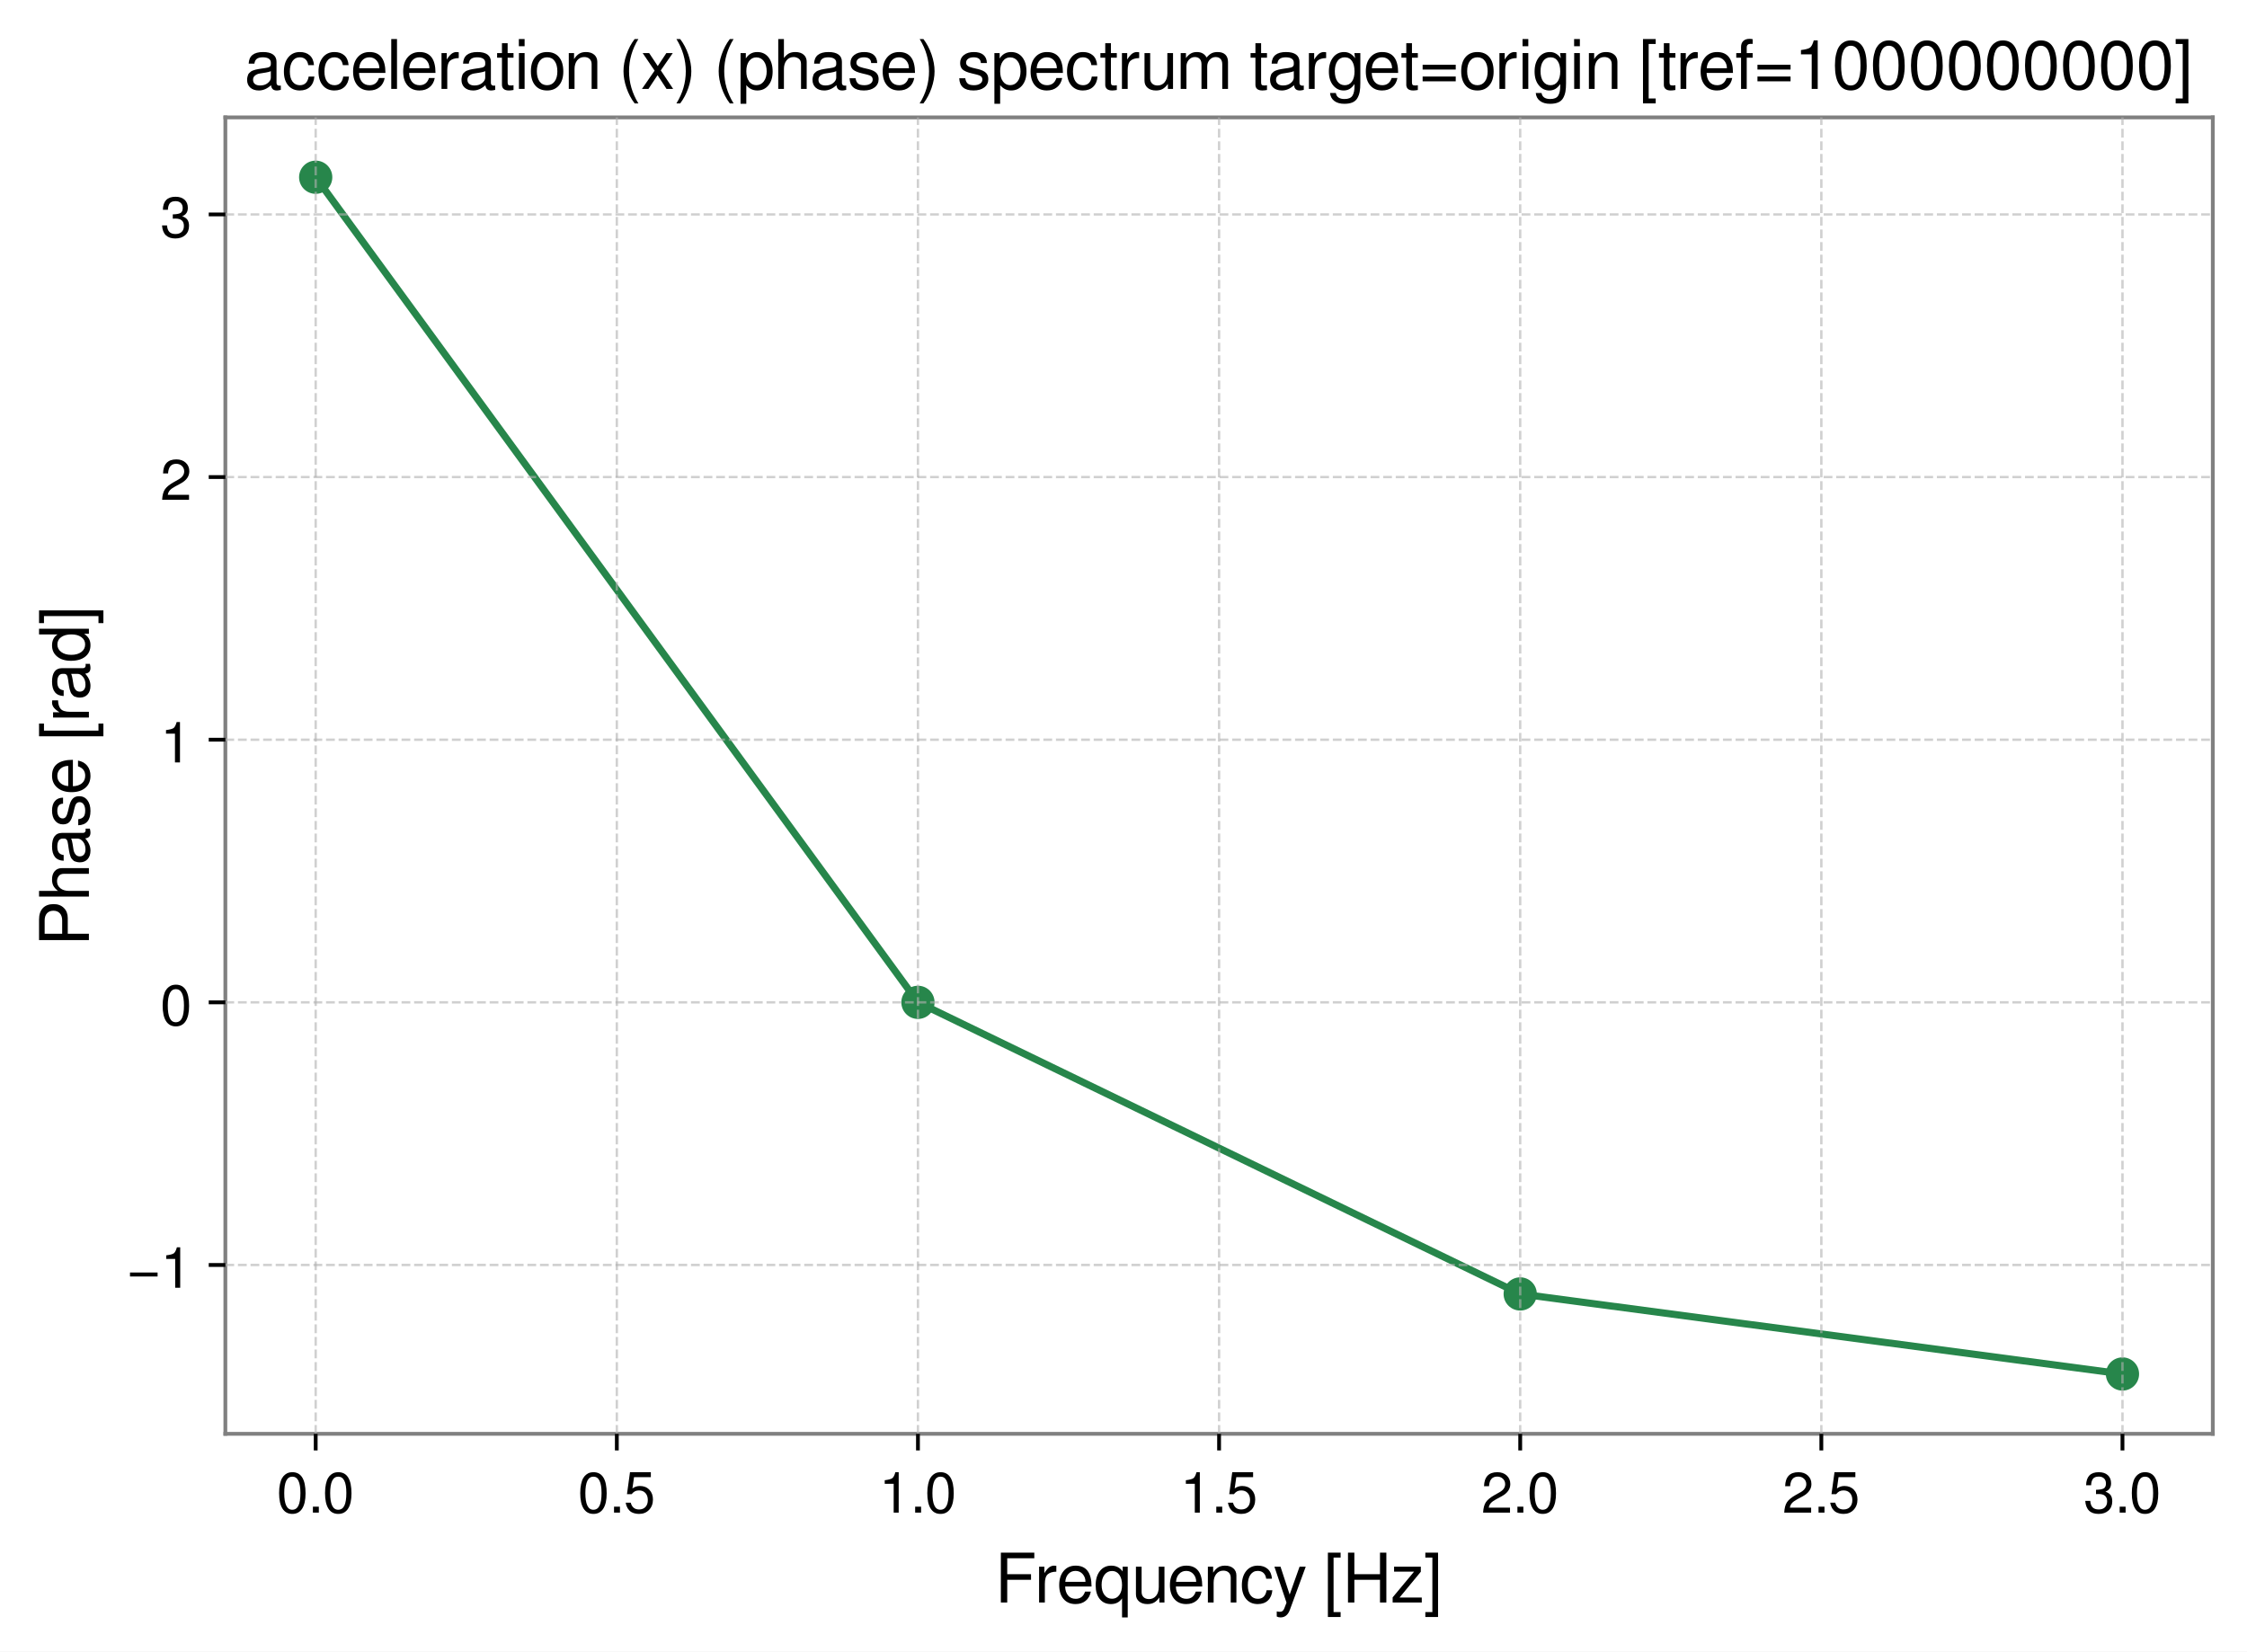
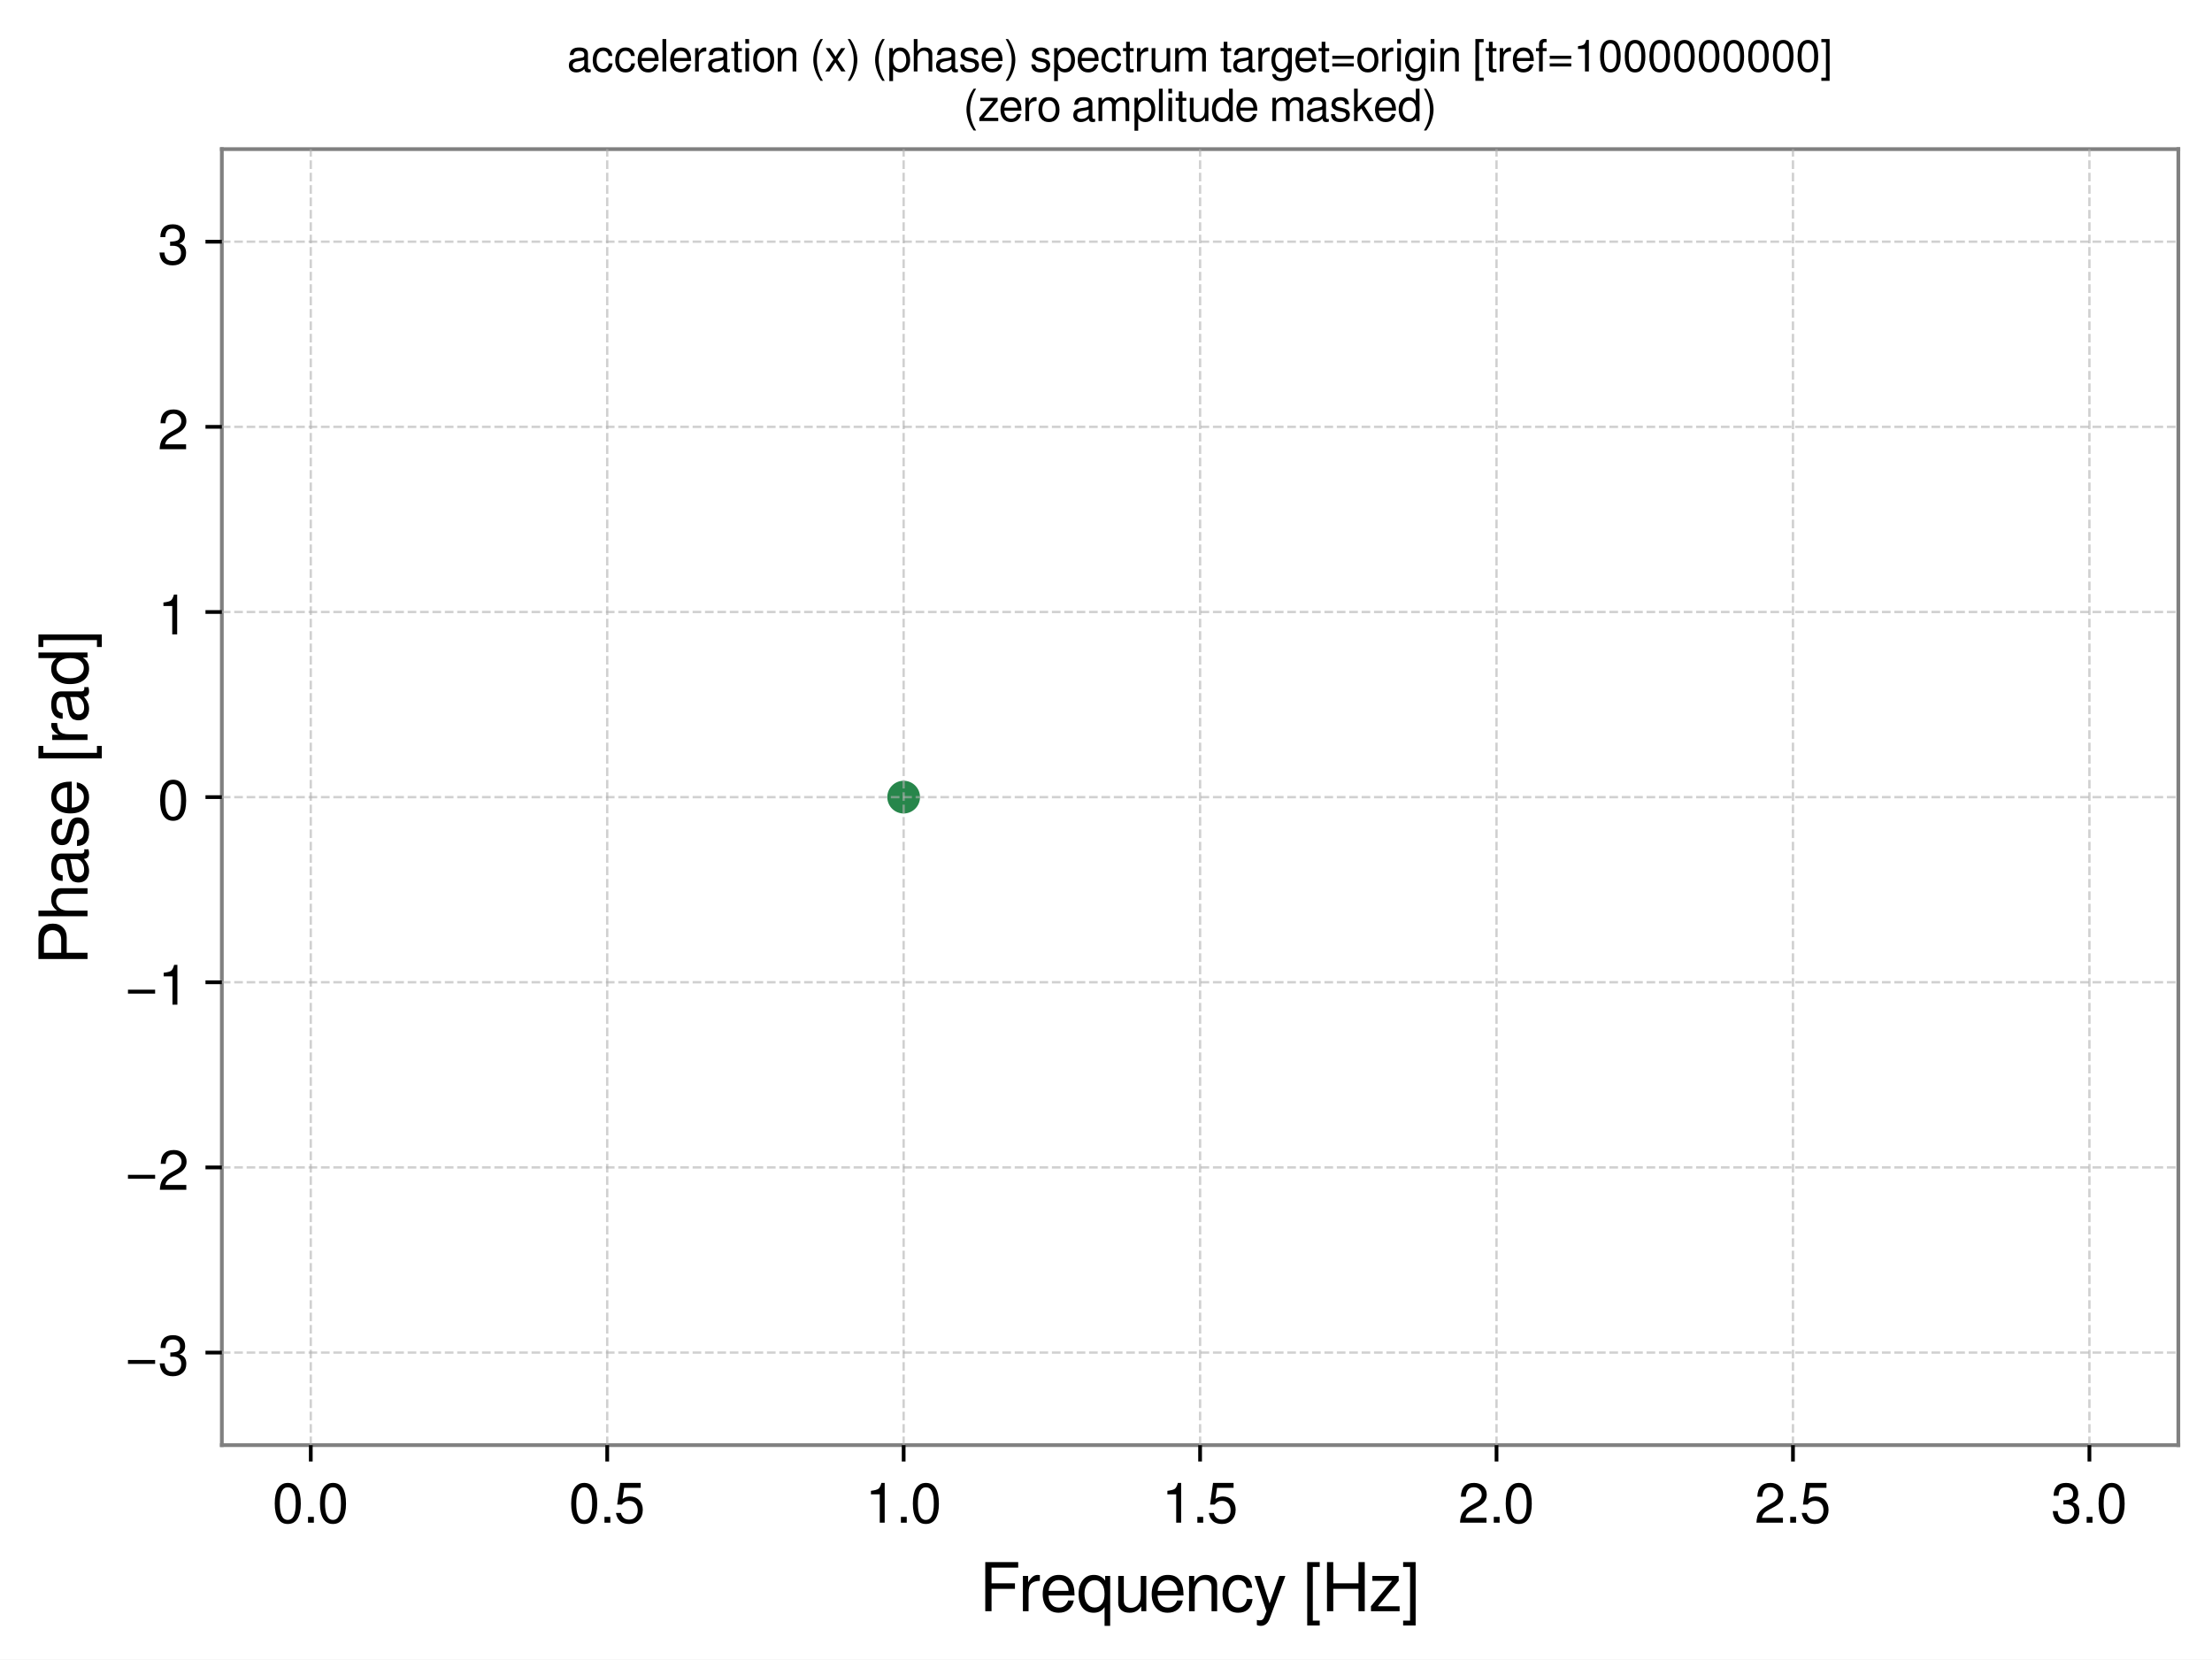
- <svg xmlns="http://www.w3.org/2000/svg" xmlns:xlink="http://www.w3.org/1999/xlink" width="473.153pt" height="347.779pt" viewBox="0 0 473.153 347.779" version="1.1">
+ <svg xmlns="http://www.w3.org/2000/svg" xmlns:xlink="http://www.w3.org/1999/xlink" width="473.153pt" height="354.954pt" viewBox="0 0 473.153 354.954" version="1.1">
  <defs>
    <style type="text/css">*{stroke-linejoin: round; stroke-linecap: butt}</style>
  </defs>
  <g id="figure_1">
    <g id="patch_1">
-       <path d="M 0 347.779  L 473.153 347.779  L 473.153 0  L 0 0  z " style="fill: #ffffff" />
+       <path d="M 0 354.954  L 473.153 354.954  L 473.153 0  L 0 0  z " style="fill: #ffffff" />
    </g>
    <g id="axes_1">
      <g id="patch_2">
-         <path d="M 47.453 301.92  L 465.953 301.92  L 465.953 24.72  L 47.453 24.72  z " style="fill: #ffffff" />
+         <path d="M 47.453 309.096  L 465.953 309.096  L 465.953 31.896  L 47.453 31.896  z " style="fill: #ffffff" />
      </g>
      <g id="line2d_1">
-         <path d="M 66.476 37.32  L 193.294 211.063  L 320.112 272.466  L 446.931 289.32  " clip-path="url(#pc9ed4d4054)" style="fill: none; stroke: #27864b; stroke-width: 1.5; stroke-linecap: square" />
+         <path d="M 193.294 170.496  " clip-path="url(#p7785640c2c)" style="fill: none; stroke: #27864b; stroke-width: 1.5; stroke-linecap: square" />
        <defs>
-           <path id="m9a48f49404" d="M 0 3  C 0.796 3 1.559 2.684 2.121 2.121  C 2.684 1.559 3 0.796 3 0  C 3 -0.796 2.684 -1.559 2.121 -2.121  C 1.559 -2.684 0.796 -3 0 -3  C -0.796 -3 -1.559 -2.684 -2.121 -2.121  C -2.684 -1.559 -3 -0.796 -3 0  C -3 0.796 -2.684 1.559 -2.121 2.121  C -1.559 2.684 -0.796 3 0 3  z " style="stroke: #27864b" />
+           <path id="mf201b299e7" d="M 0 3  C 0.796 3 1.559 2.684 2.121 2.121  C 2.684 1.559 3 0.796 3 0  C 3 -0.796 2.684 -1.559 2.121 -2.121  C 1.559 -2.684 0.796 -3 0 -3  C -0.796 -3 -1.559 -2.684 -2.121 -2.121  C -2.684 -1.559 -3 -0.796 -3 0  C -3 0.796 -2.684 1.559 -2.121 2.121  C -1.559 2.684 -0.796 3 0 3  z " style="stroke: #27864b" />
        </defs>
-         <g clip-path="url(#pc9ed4d4054)">
-           <use xlink:href="#m9a48f49404" x="66.476" y="37.32" style="fill: #27864b; stroke: #27864b" />
-           <use xlink:href="#m9a48f49404" x="193.294" y="211.063" style="fill: #27864b; stroke: #27864b" />
-           <use xlink:href="#m9a48f49404" x="320.112" y="272.466" style="fill: #27864b; stroke: #27864b" />
-           <use xlink:href="#m9a48f49404" x="446.931" y="289.32" style="fill: #27864b; stroke: #27864b" />
+         <g clip-path="url(#p7785640c2c)">
+           <use xlink:href="#mf201b299e7" x="193.294" y="170.496" style="fill: #27864b; stroke: #27864b" />
        </g>
      </g>
      <g id="patch_3">
-         <path d="M 47.453 301.92  L 47.453 24.72  " style="fill: none; stroke: #808080; stroke-width: 0.8; stroke-linejoin: miter; stroke-linecap: square" />
+         <path d="M 47.453 309.096  L 47.453 31.896  " style="fill: none; stroke: #808080; stroke-width: 0.8; stroke-linejoin: miter; stroke-linecap: square" />
      </g>
      <g id="patch_4">
-         <path d="M 465.953 301.92  L 465.953 24.72  " style="fill: none; stroke: #808080; stroke-width: 0.8; stroke-linejoin: miter; stroke-linecap: square" />
+         <path d="M 465.953 309.096  L 465.953 31.896  " style="fill: none; stroke: #808080; stroke-width: 0.8; stroke-linejoin: miter; stroke-linecap: square" />
      </g>
      <g id="patch_5">
-         <path d="M 47.453 301.92  L 465.953 301.92  " style="fill: none; stroke: #808080; stroke-width: 0.8; stroke-linejoin: miter; stroke-linecap: square" />
+         <path d="M 47.453 309.096  L 465.953 309.096  " style="fill: none; stroke: #808080; stroke-width: 0.8; stroke-linejoin: miter; stroke-linecap: square" />
      </g>
      <g id="patch_6">
-         <path d="M 47.453 24.72  L 465.953 24.72  " style="fill: none; stroke: #808080; stroke-width: 0.8; stroke-linejoin: miter; stroke-linecap: square" />
+         <path d="M 47.453 31.896  L 465.953 31.896  " style="fill: none; stroke: #808080; stroke-width: 0.8; stroke-linejoin: miter; stroke-linecap: square" />
      </g>
      <g id="matplotlib.axis_1">
        <g id="xtick_1">
          <g id="line2d_2">
-             <path d="M 66.476 301.92  L 66.476 24.72  " clip-path="url(#pc9ed4d4054)" style="fill: none; stroke-dasharray: 1.85,0.8; stroke-dashoffset: 0; stroke: #b0b0b0; stroke-opacity: 0.6; stroke-width: 0.5" />
+             <path d="M 66.476 309.096  L 66.476 31.896  " clip-path="url(#p7785640c2c)" style="fill: none; stroke-dasharray: 1.85,0.8; stroke-dashoffset: 0; stroke: #b0b0b0; stroke-opacity: 0.6; stroke-width: 0.5" />
          </g>
          <g id="line2d_3">
            <defs>
-               <path id="m5571940253" d="M 0 0  L 0 3.5  " style="stroke: #000000; stroke-width: 0.8" />
+               <path id="mbc657d6de0" d="M 0 0  L 0 3.5  " style="stroke: #000000; stroke-width: 0.8" />
            </defs>
            <g>
-               <use xlink:href="#m5571940253" x="66.476" y="301.92" style="stroke: #000000; stroke-width: 0.8" />
+               <use xlink:href="#mbc657d6de0" x="66.476" y="309.096" style="stroke: #000000; stroke-width: 0.8" />
            </g>
          </g>
          <g id="text_1">
-             <g transform="translate(58.25598 318.52) scale(0.12 -0.12)">
+             <g transform="translate(58.25598 325.6957) scale(0.12 -0.12)">
              <defs>
                <path id="FreeSans-13" d="M 275 2195  Q 275 2765 371 3200  Q 467 3635 614 3881  Q 762 4128 966 4281  Q 1171 4435 1360 4486  Q 1549 4538 1760 4538  Q 3245 4538 3245 2157  Q 3245 1037 2864 445  Q 2483 -147 1760 -147  Q 1030 -147 652 451  Q 275 1050 275 2195  z M 2669 2208  Q 2669 4038 1760 4038  Q 851 4038 851 2189  Q 851 320 1747 320  Q 2221 320 2445 781  Q 2669 1242 2669 2208  z " transform="scale(0.015625)" />
                <path id="FreeSans-11" d="M 1178 666  L 1178 0  L 512 0  L 512 666  L 1178 666  z " transform="scale(0.015625)" />
              </defs>
              <use xlink:href="#FreeSans-13" transform="translate(0 0.09375)" />
              <use xlink:href="#FreeSans-11" transform="translate(55.59994 0.09375)" />
              <use xlink:href="#FreeSans-13" transform="translate(80.59991 0.09375)" />
            </g>
          </g>
        </g>
        <g id="xtick_2">
          <g id="line2d_4">
-             <path d="M 129.885 301.92  L 129.885 24.72  " clip-path="url(#pc9ed4d4054)" style="fill: none; stroke-dasharray: 1.85,0.8; stroke-dashoffset: 0; stroke: #b0b0b0; stroke-opacity: 0.6; stroke-width: 0.5" />
+             <path d="M 129.885 309.096  L 129.885 31.896  " clip-path="url(#p7785640c2c)" style="fill: none; stroke-dasharray: 1.85,0.8; stroke-dashoffset: 0; stroke: #b0b0b0; stroke-opacity: 0.6; stroke-width: 0.5" />
          </g>
          <g id="line2d_5">
            <g>
-               <use xlink:href="#m5571940253" x="129.885" y="301.92" style="stroke: #000000; stroke-width: 0.8" />
+               <use xlink:href="#mbc657d6de0" x="129.885" y="309.096" style="stroke: #000000; stroke-width: 0.8" />
            </g>
          </g>
          <g id="text_2">
-             <g transform="translate(121.6651 318.52) scale(0.12 -0.12)">
+             <g transform="translate(121.6651 325.6957) scale(0.12 -0.12)">
              <defs>
                <path id="FreeSans-18" d="M 3046 4538  L 3046 3981  L 1158 3981  L 979 2714  Q 1357 2989 1818 2989  Q 2470 2989 2876 2569  Q 3283 2150 3283 1478  Q 3283 762 2848 307  Q 2413 -147 1728 -147  Q 1466 -147 1245 -89  Q 1024 -32 880 48  Q 736 128 617 259  Q 499 390 438 489  Q 378 589 323 739  Q 269 890 256 947  Q 243 1005 224 1114  L 787 1114  Q 986 352 1715 352  Q 2176 352 2441 633  Q 2707 915 2707 1402  Q 2707 1907 2438 2198  Q 2170 2490 1715 2490  Q 1453 2490 1267 2397  Q 1082 2304 883 2067  L 365 2067  L 704 4538  L 3046 4538  z " transform="scale(0.015625)" />
              </defs>
              <use xlink:href="#FreeSans-13" transform="translate(0 0.09375)" />
              <use xlink:href="#FreeSans-11" transform="translate(55.59994 0.09375)" />
              <use xlink:href="#FreeSans-18" transform="translate(80.59991 0.09375)" />
            </g>
          </g>
        </g>
        <g id="xtick_3">
          <g id="line2d_6">
-             <path d="M 193.294 301.92  L 193.294 24.72  " clip-path="url(#pc9ed4d4054)" style="fill: none; stroke-dasharray: 1.85,0.8; stroke-dashoffset: 0; stroke: #b0b0b0; stroke-opacity: 0.6; stroke-width: 0.5" />
+             <path d="M 193.294 309.096  L 193.294 31.896  " clip-path="url(#p7785640c2c)" style="fill: none; stroke-dasharray: 1.85,0.8; stroke-dashoffset: 0; stroke: #b0b0b0; stroke-opacity: 0.6; stroke-width: 0.5" />
          </g>
          <g id="line2d_7">
            <g>
-               <use xlink:href="#m5571940253" x="193.294" y="301.92" style="stroke: #000000; stroke-width: 0.8" />
+               <use xlink:href="#mbc657d6de0" x="193.294" y="309.096" style="stroke: #000000; stroke-width: 0.8" />
            </g>
          </g>
          <g id="text_3">
-             <g transform="translate(185.0742 318.52) scale(0.12 -0.12)">
+             <g transform="translate(185.0742 325.6957) scale(0.12 -0.12)">
              <defs>
                <path id="FreeSans-14" d="M 1658 3232  L 653 3232  L 653 3635  Q 1306 3718 1504 3865  Q 1702 4013 1850 4538  L 2221 4538  L 2221 0  L 1658 0  L 1658 3232  z " transform="scale(0.015625)" />
              </defs>
              <use xlink:href="#FreeSans-14" transform="translate(0 0.09375)" />
              <use xlink:href="#FreeSans-11" transform="translate(55.59994 0.09375)" />
              <use xlink:href="#FreeSans-13" transform="translate(80.59991 0.09375)" />
            </g>
          </g>
        </g>
        <g id="xtick_4">
          <g id="line2d_8">
-             <path d="M 256.703 301.92  L 256.703 24.72  " clip-path="url(#pc9ed4d4054)" style="fill: none; stroke-dasharray: 1.85,0.8; stroke-dashoffset: 0; stroke: #b0b0b0; stroke-opacity: 0.6; stroke-width: 0.5" />
+             <path d="M 256.703 309.096  L 256.703 31.896  " clip-path="url(#p7785640c2c)" style="fill: none; stroke-dasharray: 1.85,0.8; stroke-dashoffset: 0; stroke: #b0b0b0; stroke-opacity: 0.6; stroke-width: 0.5" />
          </g>
          <g id="line2d_9">
            <g>
-               <use xlink:href="#m5571940253" x="256.703" y="301.92" style="stroke: #000000; stroke-width: 0.8" />
+               <use xlink:href="#mbc657d6de0" x="256.703" y="309.096" style="stroke: #000000; stroke-width: 0.8" />
            </g>
          </g>
          <g id="text_4">
-             <g transform="translate(248.4832 318.52) scale(0.12 -0.12)">
+             <g transform="translate(248.4832 325.6957) scale(0.12 -0.12)">
              <use xlink:href="#FreeSans-14" transform="translate(0 0.09375)" />
              <use xlink:href="#FreeSans-11" transform="translate(55.59994 0.09375)" />
              <use xlink:href="#FreeSans-18" transform="translate(80.59991 0.09375)" />
            </g>
          </g>
        </g>
        <g id="xtick_5">
          <g id="line2d_10">
-             <path d="M 320.112 301.92  L 320.112 24.72  " clip-path="url(#pc9ed4d4054)" style="fill: none; stroke-dasharray: 1.85,0.8; stroke-dashoffset: 0; stroke: #b0b0b0; stroke-opacity: 0.6; stroke-width: 0.5" />
+             <path d="M 320.112 309.096  L 320.112 31.896  " clip-path="url(#p7785640c2c)" style="fill: none; stroke-dasharray: 1.85,0.8; stroke-dashoffset: 0; stroke: #b0b0b0; stroke-opacity: 0.6; stroke-width: 0.5" />
          </g>
          <g id="line2d_11">
            <g>
-               <use xlink:href="#m5571940253" x="320.112" y="301.92" style="stroke: #000000; stroke-width: 0.8" />
+               <use xlink:href="#mbc657d6de0" x="320.112" y="309.096" style="stroke: #000000; stroke-width: 0.8" />
            </g>
          </g>
          <g id="text_5">
-             <g transform="translate(311.8923 318.52) scale(0.12 -0.12)">
+             <g transform="translate(311.8923 325.6957) scale(0.12 -0.12)">
              <defs>
                <path id="FreeSans-15" d="M 320 2963  Q 365 4538 1818 4538  Q 2464 4538 2867 4166  Q 3270 3795 3270 3206  Q 3270 2362 2310 1837  L 1670 1491  Q 1254 1267 1075 1056  Q 896 845 851 557  L 3238 557  L 3238 0  L 218 0  Q 256 749 518 1155  Q 781 1562 1491 1965  L 2080 2298  Q 2694 2650 2694 3194  Q 2694 3558 2438 3801  Q 2182 4045 1798 4045  Q 947 4045 883 2963  L 320 2963  z " transform="scale(0.015625)" />
              </defs>
              <use xlink:href="#FreeSans-15" transform="translate(0 0.09375)" />
              <use xlink:href="#FreeSans-11" transform="translate(55.59994 0.09375)" />
              <use xlink:href="#FreeSans-13" transform="translate(80.59991 0.09375)" />
            </g>
          </g>
        </g>
        <g id="xtick_6">
          <g id="line2d_12">
-             <path d="M 383.521 301.92  L 383.521 24.72  " clip-path="url(#pc9ed4d4054)" style="fill: none; stroke-dasharray: 1.85,0.8; stroke-dashoffset: 0; stroke: #b0b0b0; stroke-opacity: 0.6; stroke-width: 0.5" />
+             <path d="M 383.521 309.096  L 383.521 31.896  " clip-path="url(#p7785640c2c)" style="fill: none; stroke-dasharray: 1.85,0.8; stroke-dashoffset: 0; stroke: #b0b0b0; stroke-opacity: 0.6; stroke-width: 0.5" />
          </g>
          <g id="line2d_13">
            <g>
-               <use xlink:href="#m5571940253" x="383.521" y="301.92" style="stroke: #000000; stroke-width: 0.8" />
+               <use xlink:href="#mbc657d6de0" x="383.521" y="309.096" style="stroke: #000000; stroke-width: 0.8" />
            </g>
          </g>
          <g id="text_6">
-             <g transform="translate(375.3014 318.52) scale(0.12 -0.12)">
+             <g transform="translate(375.3014 325.6957) scale(0.12 -0.12)">
              <use xlink:href="#FreeSans-15" transform="translate(0 0.09375)" />
              <use xlink:href="#FreeSans-11" transform="translate(55.59994 0.09375)" />
              <use xlink:href="#FreeSans-18" transform="translate(80.59991 0.09375)" />
            </g>
          </g>
        </g>
        <g id="xtick_7">
          <g id="line2d_14">
-             <path d="M 446.931 301.92  L 446.931 24.72  " clip-path="url(#pc9ed4d4054)" style="fill: none; stroke-dasharray: 1.85,0.8; stroke-dashoffset: 0; stroke: #b0b0b0; stroke-opacity: 0.6; stroke-width: 0.5" />
+             <path d="M 446.931 309.096  L 446.931 31.896  " clip-path="url(#p7785640c2c)" style="fill: none; stroke-dasharray: 1.85,0.8; stroke-dashoffset: 0; stroke: #b0b0b0; stroke-opacity: 0.6; stroke-width: 0.5" />
          </g>
          <g id="line2d_15">
            <g>
-               <use xlink:href="#m5571940253" x="446.931" y="301.92" style="stroke: #000000; stroke-width: 0.8" />
+               <use xlink:href="#mbc657d6de0" x="446.931" y="309.096" style="stroke: #000000; stroke-width: 0.8" />
            </g>
          </g>
          <g id="text_7">
-             <g transform="translate(438.7105 318.52) scale(0.12 -0.12)">
+             <g transform="translate(438.7105 325.6957) scale(0.12 -0.12)">
              <defs>
                <path id="FreeSans-16" d="M 1728 4045  Q 1242 4045 1059 3779  Q 877 3514 864 3072  L 301 3072  Q 333 4538 1722 4538  Q 2368 4538 2736 4205  Q 3104 3872 3104 3290  Q 3104 2598 2470 2349  Q 2880 2208 3059 1955  Q 3238 1702 3238 1267  Q 3238 621 2819 237  Q 2400 -147 1702 -147  Q 307 -147 205 1318  L 768 1318  Q 800 826 1030 589  Q 1261 352 1722 352  Q 2163 352 2412 592  Q 2662 832 2662 1261  Q 2662 2086 1722 2086  L 1485 2080  L 1414 2080  L 1414 2560  Q 2022 2573 2275 2713  Q 2528 2854 2528 3270  Q 2528 3629 2313 3837  Q 2099 4045 1728 4045  z " transform="scale(0.015625)" />
              </defs>
              <use xlink:href="#FreeSans-16" transform="translate(0 0.09375)" />
              <use xlink:href="#FreeSans-11" transform="translate(55.59994 0.09375)" />
              <use xlink:href="#FreeSans-13" transform="translate(80.59991 0.09375)" />
            </g>
          </g>
        </g>
        <g id="text_8">
-           <g transform="translate(209.6006 337.44) scale(0.144 -0.144)">
+           <g transform="translate(209.6006 344.6157) scale(0.144 -0.144)">
            <defs>
              <path id="FreeSans-29" d="M 1107 2125  L 1107 0  L 512 0  L 512 4666  L 3642 4666  L 3642 4141  L 1107 4141  L 1107 2650  L 3334 2650  L 3334 2125  L 1107 2125  z " transform="scale(0.015625)" />
              <path id="FreeSans-55" d="M 1997 2886  Q 1459 2874 1190 2637  Q 922 2400 922 1741  L 922 0  L 384 0  L 384 3354  L 877 3354  L 877 2746  Q 1107 3123 1321 3286  Q 1536 3450 1792 3450  Q 1862 3450 1997 3430  L 1997 2886  z " transform="scale(0.015625)" />
              <path id="FreeSans-48" d="M 3219 1498  L 749 1498  Q 762 973 1021 659  Q 1280 346 1734 346  Q 2387 346 2611 1018  L 3149 1018  Q 3046 467 2668 160  Q 2291 -147 1715 -147  Q 1011 -147 601 329  Q 192 806 192 1632  Q 192 2458 611 2954  Q 1030 3450 1728 3450  Q 3219 3450 3219 1498  z M 762 1933  L 2650 1933  Q 2650 2368 2387 2662  Q 2125 2957 1721 2957  Q 1318 2957 1056 2678  Q 794 2400 762 1933  z " transform="scale(0.015625)" />
              <path id="FreeSans-54" d="M 3194 -1395  L 2662 -1395  L 2662 384  Q 2298 -147 1626 -147  Q 960 -147 576 326  Q 192 800 192 1613  Q 192 2445 589 2947  Q 986 3450 1651 3450  Q 2336 3450 2720 2906  L 2720 3354  L 3194 3354  L 3194 -1395  z M 1728 2950  Q 1286 2950 1017 2592  Q 749 2234 749 1651  Q 749 1062 1017 707  Q 1286 352 1728 352  Q 2150 352 2406 704  Q 2662 1056 2662 1632  Q 2662 2234 2409 2592  Q 2157 2950 1728 2950  z " transform="scale(0.015625)" />
              <path id="FreeSans-58" d="M 3053 0  L 2573 0  L 2573 467  Q 2336 134 2080 -6  Q 1824 -147 1453 -147  Q 966 -147 675 102  Q 384 352 384 768  L 384 3354  L 915 3354  L 915 979  Q 915 678 1100 499  Q 1286 320 1606 320  Q 2022 320 2272 630  Q 2522 941 2522 1453  L 2522 3354  L 3053 3354  L 3053 0  z " transform="scale(0.015625)" />
              <path id="FreeSans-51" d="M 384 3354  L 877 3354  L 877 2790  Q 1101 3142 1360 3296  Q 1619 3450 1990 3450  Q 2477 3450 2765 3200  Q 3053 2950 3053 2534  L 3053 0  L 2522 0  L 2522 2323  Q 2522 2624 2336 2803  Q 2150 2982 1830 2982  Q 1421 2982 1171 2672  Q 922 2362 922 1850  L 922 0  L 384 0  L 384 3354  z " transform="scale(0.015625)" />
              <path id="FreeSans-46" d="M 3008 2227  L 2470 2227  Q 2419 2579 2214 2768  Q 2010 2957 1677 2957  Q 1242 2957 995 2601  Q 749 2246 749 1619  Q 749 1024 998 685  Q 1248 346 1690 346  Q 2374 346 2509 1152  L 3046 1152  Q 2995 538 2636 195  Q 2278 -147 1677 -147  Q 992 -147 592 329  Q 192 806 192 1619  Q 192 2451 598 2950  Q 1005 3450 1683 3450  Q 2266 3450 2614 3136  Q 2963 2822 3008 2227  z " transform="scale(0.015625)" />
              <path id="FreeSans-5c" d="M 2419 3354  L 2995 3354  L 1504 -704  Q 1242 -1395 640 -1395  Q 442 -1395 282 -1312  L 282 -832  Q 454 -870 563 -870  Q 730 -870 826 -796  Q 922 -723 992 -544  L 1197 -13  L 64 3354  L 634 3354  L 1491 742  L 2419 3354  z " transform="scale(0.015625)" />
              <path id="FreeSans-3" transform="scale(0.015625)" />
              <path id="FreeSans-3e" d="M 1600 4666  L 1600 4205  L 941 4205  L 941 -896  L 1600 -896  L 1600 -1357  L 410 -1357  L 410 4666  L 1600 4666  z " transform="scale(0.015625)" />
              <path id="FreeSans-2b" d="M 3507 2125  L 1107 2125  L 1107 0  L 512 0  L 512 4666  L 1107 4666  L 1107 2650  L 3507 2650  L 3507 4666  L 4102 4666  L 4102 0  L 3507 0  L 3507 2125  z " transform="scale(0.015625)" />
              <path id="FreeSans-5d" d="M 2829 3354  L 2829 2880  L 838 467  L 2918 467  L 2918 0  L 192 0  L 192 480  L 2195 2886  L 326 2886  L 326 3354  L 2829 3354  z " transform="scale(0.015625)" />
              <path id="FreeSans-40" d="M 141 -1357  L 141 -896  L 800 -896  L 800 4205  L 141 4205  L 141 4666  L 1331 4666  L 1331 -1357  L 141 -1357  z " transform="scale(0.015625)" />
            </defs>
            <use xlink:href="#FreeSans-29" />
            <use xlink:href="#FreeSans-55" transform="translate(57.90625 0)" />
            <use xlink:href="#FreeSans-48" transform="translate(90.3125 0)" />
            <use xlink:href="#FreeSans-54" transform="translate(143.6094 0)" />
            <use xlink:href="#FreeSans-58" transform="translate(199.5156 0)" />
            <use xlink:href="#FreeSans-48" transform="translate(252.2188 0)" />
            <use xlink:href="#FreeSans-51" transform="translate(304.7188 0)" />
            <use xlink:href="#FreeSans-46" transform="translate(357.4219 0)" />
            <use xlink:href="#FreeSans-5c" transform="translate(407.0156 0)" />
            <use xlink:href="#FreeSans-3" transform="translate(454.8125 0)" />
            <use xlink:href="#FreeSans-3e" transform="translate(479.8125 0)" />
            <use xlink:href="#FreeSans-2b" transform="translate(507.6094 0)" />
            <use xlink:href="#FreeSans-5d" transform="translate(577.9062 0)" />
            <use xlink:href="#FreeSans-40" transform="translate(626.5 0)" />
          </g>
        </g>
      </g>
      <g id="matplotlib.axis_2">
        <g id="ytick_1">
          <g id="line2d_16">
-             <path d="M 47.453 266.367  L 465.953 266.367  " clip-path="url(#pc9ed4d4054)" style="fill: none; stroke-dasharray: 1.85,0.8; stroke-dashoffset: 0; stroke: #b0b0b0; stroke-opacity: 0.6; stroke-width: 0.5" />
+             <path d="M 47.453 289.296  L 465.953 289.296  " clip-path="url(#p7785640c2c)" style="fill: none; stroke-dasharray: 1.85,0.8; stroke-dashoffset: 0; stroke: #b0b0b0; stroke-opacity: 0.6; stroke-width: 0.5" />
          </g>
          <g id="line2d_17">
            <defs>
-               <path id="m03bb252aec" d="M 0 0  L -3.5 0  " style="stroke: #000000; stroke-width: 0.8" />
+               <path id="m063580ee67" d="M 0 0  L -3.5 0  " style="stroke: #000000; stroke-width: 0.8" />
            </defs>
            <g>
-               <use xlink:href="#m03bb252aec" x="47.453" y="266.367" style="stroke: #000000; stroke-width: 0.8" />
+               <use xlink:href="#m063580ee67" x="47.453" y="289.296" style="stroke: #000000; stroke-width: 0.8" />
            </g>
          </g>
          <g id="text_9">
-             <g transform="translate(26.77325 271.1673) scale(0.12 -0.12)">
+             <g transform="translate(26.77325 294.0957) scale(0.12 -0.12)">
              <defs>
                <path id="FreeSans-f2d" d="M 3418 1709  L 3418 1261  L 320 1261  L 320 1709  L 3418 1709  z " transform="scale(0.015625)" />
              </defs>
+               <use xlink:href="#FreeSans-f2d" transform="translate(0 0.09375)" />
+               <use xlink:href="#FreeSans-16" transform="translate(58.39995 0.09375)" />
+             </g>
+           </g>
+         </g>
+         <g id="ytick_2">
+           <g id="line2d_18">
+             <path d="M 47.453 249.696  L 465.953 249.696  " clip-path="url(#p7785640c2c)" style="fill: none; stroke-dasharray: 1.85,0.8; stroke-dashoffset: 0; stroke: #b0b0b0; stroke-opacity: 0.6; stroke-width: 0.5" />
+           </g>
+           <g id="line2d_19">
+             <g>
+               <use xlink:href="#m063580ee67" x="47.453" y="249.696" style="stroke: #000000; stroke-width: 0.8" />
+             </g>
+           </g>
+           <g id="text_10">
+             <g transform="translate(26.77325 254.4957) scale(0.12 -0.12)">
+               <use xlink:href="#FreeSans-f2d" transform="translate(0 0.09375)" />
+               <use xlink:href="#FreeSans-15" transform="translate(58.39995 0.09375)" />
+             </g>
+           </g>
+         </g>
+         <g id="ytick_3">
+           <g id="line2d_20">
+             <path d="M 47.453 210.096  L 465.953 210.096  " clip-path="url(#p7785640c2c)" style="fill: none; stroke-dasharray: 1.85,0.8; stroke-dashoffset: 0; stroke: #b0b0b0; stroke-opacity: 0.6; stroke-width: 0.5" />
+           </g>
+           <g id="line2d_21">
+             <g>
+               <use xlink:href="#m063580ee67" x="47.453" y="210.096" style="stroke: #000000; stroke-width: 0.8" />
+             </g>
+           </g>
+           <g id="text_11">
+             <g transform="translate(26.77325 214.8957) scale(0.12 -0.12)">
              <use xlink:href="#FreeSans-f2d" transform="translate(0 0.09375)" />
              <use xlink:href="#FreeSans-14" transform="translate(58.39995 0.09375)" />
            </g>
          </g>
        </g>
-         <g id="ytick_2">
-           <g id="line2d_18">
-             <path d="M 47.453 211.063  L 465.953 211.063  " clip-path="url(#pc9ed4d4054)" style="fill: none; stroke-dasharray: 1.85,0.8; stroke-dashoffset: 0; stroke: #b0b0b0; stroke-opacity: 0.6; stroke-width: 0.5" />
-           </g>
-           <g id="line2d_19">
-             <g>
-               <use xlink:href="#m03bb252aec" x="47.453" y="211.063" style="stroke: #000000; stroke-width: 0.8" />
-             </g>
-           </g>
-           <g id="text_10">
-             <g transform="translate(33.73325 215.8631) scale(0.12 -0.12)">
-               <use xlink:href="#FreeSans-13" transform="translate(0 0.09375)" />
-             </g>
-           </g>
-         </g>
-         <g id="ytick_3">
-           <g id="line2d_20">
-             <path d="M 47.453 155.759  L 465.953 155.759  " clip-path="url(#pc9ed4d4054)" style="fill: none; stroke-dasharray: 1.85,0.8; stroke-dashoffset: 0; stroke: #b0b0b0; stroke-opacity: 0.6; stroke-width: 0.5" />
-           </g>
-           <g id="line2d_21">
-             <g>
-               <use xlink:href="#m03bb252aec" x="47.453" y="155.759" style="stroke: #000000; stroke-width: 0.8" />
-             </g>
-           </g>
-           <g id="text_11">
-             <g transform="translate(33.73325 160.559) scale(0.12 -0.12)">
-               <use xlink:href="#FreeSans-14" transform="translate(0 0.09375)" />
-             </g>
-           </g>
-         </g>
        <g id="ytick_4">
          <g id="line2d_22">
-             <path d="M 47.453 100.455  L 465.953 100.455  " clip-path="url(#pc9ed4d4054)" style="fill: none; stroke-dasharray: 1.85,0.8; stroke-dashoffset: 0; stroke: #b0b0b0; stroke-opacity: 0.6; stroke-width: 0.5" />
+             <path d="M 47.453 170.496  L 465.953 170.496  " clip-path="url(#p7785640c2c)" style="fill: none; stroke-dasharray: 1.85,0.8; stroke-dashoffset: 0; stroke: #b0b0b0; stroke-opacity: 0.6; stroke-width: 0.5" />
          </g>
          <g id="line2d_23">
            <g>
-               <use xlink:href="#m03bb252aec" x="47.453" y="100.455" style="stroke: #000000; stroke-width: 0.8" />
+               <use xlink:href="#m063580ee67" x="47.453" y="170.496" style="stroke: #000000; stroke-width: 0.8" />
            </g>
          </g>
          <g id="text_12">
-             <g transform="translate(33.73325 105.2548) scale(0.12 -0.12)">
-               <use xlink:href="#FreeSans-15" transform="translate(0 0.09375)" />
+             <g transform="translate(33.73325 175.2957) scale(0.12 -0.12)">
+               <use xlink:href="#FreeSans-13" transform="translate(0 0.09375)" />
            </g>
          </g>
        </g>
        <g id="ytick_5">
          <g id="line2d_24">
-             <path d="M 47.453 45.151  L 465.953 45.151  " clip-path="url(#pc9ed4d4054)" style="fill: none; stroke-dasharray: 1.85,0.8; stroke-dashoffset: 0; stroke: #b0b0b0; stroke-opacity: 0.6; stroke-width: 0.5" />
+             <path d="M 47.453 130.896  L 465.953 130.896  " clip-path="url(#p7785640c2c)" style="fill: none; stroke-dasharray: 1.85,0.8; stroke-dashoffset: 0; stroke: #b0b0b0; stroke-opacity: 0.6; stroke-width: 0.5" />
          </g>
          <g id="line2d_25">
            <g>
-               <use xlink:href="#m03bb252aec" x="47.453" y="45.151" style="stroke: #000000; stroke-width: 0.8" />
+               <use xlink:href="#m063580ee67" x="47.453" y="130.896" style="stroke: #000000; stroke-width: 0.8" />
            </g>
          </g>
          <g id="text_13">
-             <g transform="translate(33.73325 49.95066) scale(0.12 -0.12)">
+             <g transform="translate(33.73325 135.6957) scale(0.12 -0.12)">
+               <use xlink:href="#FreeSans-14" transform="translate(0 0.09375)" />
+             </g>
+           </g>
+         </g>
+         <g id="ytick_6">
+           <g id="line2d_26">
+             <path d="M 47.453 91.296  L 465.953 91.296  " clip-path="url(#p7785640c2c)" style="fill: none; stroke-dasharray: 1.85,0.8; stroke-dashoffset: 0; stroke: #b0b0b0; stroke-opacity: 0.6; stroke-width: 0.5" />
+           </g>
+           <g id="line2d_27">
+             <g>
+               <use xlink:href="#m063580ee67" x="47.453" y="91.296" style="stroke: #000000; stroke-width: 0.8" />
+             </g>
+           </g>
+           <g id="text_14">
+             <g transform="translate(33.73325 96.0957) scale(0.12 -0.12)">
+               <use xlink:href="#FreeSans-15" transform="translate(0 0.09375)" />
+             </g>
+           </g>
+         </g>
+         <g id="ytick_7">
+           <g id="line2d_28">
+             <path d="M 47.453 51.696  L 465.953 51.696  " clip-path="url(#p7785640c2c)" style="fill: none; stroke-dasharray: 1.85,0.8; stroke-dashoffset: 0; stroke: #b0b0b0; stroke-opacity: 0.6; stroke-width: 0.5" />
+           </g>
+           <g id="line2d_29">
+             <g>
+               <use xlink:href="#m063580ee67" x="47.453" y="51.696" style="stroke: #000000; stroke-width: 0.8" />
+             </g>
+           </g>
+           <g id="text_15">
+             <g transform="translate(33.73325 56.4957) scale(0.12 -0.12)">
              <use xlink:href="#FreeSans-16" transform="translate(0 0.09375)" />
            </g>
          </g>
        </g>
-         <g id="text_14">
-           <g transform="translate(18.72 199.1029) rotate(-90) scale(0.144 -0.144)">
+         <g id="text_16">
+           <g transform="translate(18.72 206.2786) rotate(-90) scale(0.144 -0.144)">
            <defs>
              <path id="FreeSans-33" d="M 3878 3296  Q 3878 2701 3516 2339  Q 3155 1978 2573 1978  L 1107 1978  L 1107 0  L 512 0  L 512 4666  L 2438 4666  Q 3130 4666 3504 4310  Q 3878 3955 3878 3296  z M 1107 2502  L 2349 2502  Q 2778 2502 3018 2720  Q 3258 2938 3258 3322  Q 3258 3706 3018 3923  Q 2778 4141 2349 4141  L 1107 4141  L 1107 2502  z " transform="scale(0.015625)" />
              <path id="FreeSans-4b" d="M 2515 2323  Q 2515 2675 2300 2828  Q 2086 2982 1824 2982  Q 1414 2982 1164 2672  Q 915 2362 915 1850  L 915 0  L 384 0  L 384 4666  L 915 4666  L 915 2893  Q 1152 3200 1392 3325  Q 1632 3450 1990 3450  Q 2477 3450 2761 3203  Q 3046 2957 3046 2534  L 3046 0  L 2515 0  L 2515 2323  z " transform="scale(0.015625)" />
              <path id="FreeSans-44" d="M 339 2362  Q 378 3450 1683 3450  Q 2304 3450 2624 3216  Q 2944 2982 2944 2534  L 2944 563  Q 2944 301 3232 301  Q 3290 301 3347 314  L 3347 -90  Q 3123 -147 2982 -147  Q 2726 -147 2595 -28  Q 2464 90 2432 346  Q 1894 -147 1293 -147  Q 787 -147 489 121  Q 192 390 192 845  Q 192 992 221 1113  Q 250 1235 285 1328  Q 320 1421 409 1501  Q 499 1581 560 1632  Q 621 1683 765 1731  Q 909 1779 985 1801  Q 1062 1824 1254 1856  Q 1446 1888 1536 1901  Q 1626 1914 1856 1946  Q 2170 1984 2291 2067  Q 2413 2150 2413 2317  L 2413 2458  Q 2413 2701 2217 2829  Q 2022 2957 1664 2957  Q 1293 2957 1101 2813  Q 909 2669 877 2362  L 339 2362  z M 1408 320  Q 1850 320 2131 553  Q 2413 787 2413 1056  L 2413 1658  Q 2253 1581 1929 1529  Q 1606 1478 1369 1440  Q 1133 1402 941 1258  Q 749 1114 749 858  Q 749 602 921 461  Q 1094 320 1408 320  z " transform="scale(0.015625)" />
              <path id="FreeSans-56" d="M 781 998  Q 819 698 988 522  Q 1158 346 1600 346  Q 1952 346 2166 490  Q 2381 634 2381 870  Q 2381 1056 2259 1165  Q 2138 1274 1862 1338  L 1363 1459  Q 768 1600 534 1814  Q 301 2029 301 2426  Q 301 2893 653 3171  Q 1005 3450 1587 3450  Q 2170 3450 2483 3181  Q 2797 2912 2803 2419  L 2240 2419  Q 2221 2957 1568 2957  Q 1242 2957 1050 2819  Q 858 2682 858 2451  Q 858 2272 1005 2160  Q 1152 2048 1478 1971  L 1990 1850  Q 2490 1728 2714 1507  Q 2938 1286 2938 915  Q 2938 429 2563 141  Q 2189 -147 1555 -147  Q 256 -147 218 998  L 781 998  z " transform="scale(0.015625)" />
              <path id="FreeSans-47" d="M 3194 4666  L 3194 0  L 2720 0  L 2720 442  Q 2502 128 2249 -9  Q 1997 -147 1651 -147  Q 973 -147 582 342  Q 192 832 192 1683  Q 192 2483 585 2966  Q 979 3450 1632 3450  Q 2323 3450 2662 2931  L 2662 4666  L 3194 4666  z M 1722 2950  Q 1286 2950 1017 2592  Q 749 2234 749 1651  Q 749 1062 1017 707  Q 1286 352 1728 352  Q 2150 352 2406 704  Q 2662 1056 2662 1638  Q 2662 2240 2406 2595  Q 2150 2950 1722 2950  z " transform="scale(0.015625)" />
            </defs>
            <use xlink:href="#FreeSans-33" />
            <use xlink:href="#FreeSans-4b" transform="translate(65.59375 0)" />
            <use xlink:href="#FreeSans-44" transform="translate(118.6875 0)" />
            <use xlink:href="#FreeSans-56" transform="translate(172.4844 0)" />
            <use xlink:href="#FreeSans-48" transform="translate(221.2812 0)" />
            <use xlink:href="#FreeSans-3" transform="translate(274.5781 0)" />
            <use xlink:href="#FreeSans-3e" transform="translate(299.5781 0)" />
            <use xlink:href="#FreeSans-55" transform="translate(327.375 0)" />
            <use xlink:href="#FreeSans-44" transform="translate(359.5781 0)" />
            <use xlink:href="#FreeSans-47" transform="translate(413.375 0)" />
            <use xlink:href="#FreeSans-40" transform="translate(469.2812 0)" />
          </g>
        </g>
      </g>
-       <g id="text_15">
-         <g transform="translate(51.60113 18.72) scale(0.144 -0.144)">
+       <g id="text_17">
+         <g transform="translate(121.3928 15.275) scale(0.095 -0.095)">
          <defs>
            <path id="FreeSans-4f" d="M 922 4666  L 922 0  L 384 0  L 384 4666  L 922 4666  z " transform="scale(0.015625)" />
            <path id="FreeSans-57" d="M 1664 3354  L 1664 2918  L 1114 2918  L 1114 621  Q 1114 442 1174 381  Q 1235 320 1408 320  Q 1568 320 1664 346  L 1664 -102  Q 1414 -147 1229 -147  Q 915 -147 748 -9  Q 582 128 582 384  L 582 2918  L 128 2918  L 128 3354  L 582 3354  L 582 4275  L 1114 4275  L 1114 3354  L 1664 3354  z " transform="scale(0.015625)" />
            <path id="FreeSans-4c" d="M 960 3354  L 960 0  L 429 0  L 429 3354  L 960 3354  z M 960 4666  L 960 3994  L 422 3994  L 422 4666  L 960 4666  z " transform="scale(0.015625)" />
            <path id="FreeSans-52" d="M 1702 3450  Q 2426 3450 2826 2973  Q 3226 2496 3226 1626  Q 3226 800 2819 326  Q 2413 -147 1709 -147  Q 992 -147 592 329  Q 192 806 192 1651  Q 192 2496 595 2973  Q 998 3450 1702 3450  z M 1709 2957  Q 1261 2957 1005 2608  Q 749 2259 749 1651  Q 749 1043 1005 694  Q 1261 346 1709 346  Q 2150 346 2409 694  Q 2669 1043 2669 1632  Q 2669 2253 2416 2605  Q 2163 2957 1709 2957  z " transform="scale(0.015625)" />
            <path id="FreeSans-b" d="M 1510 4666  L 1862 4666  Q 986 3251 986 1658  Q 986 70 1862 -1357  L 1510 -1357  Q 1030 -730 748 86  Q 467 902 467 1657  Q 467 2413 748 3225  Q 1030 4038 1510 4666  z " transform="scale(0.015625)" />
            <path id="FreeSans-5b" d="M 1824 1734  L 2982 0  L 2362 0  L 1523 1286  L 672 0  L 64 0  L 1248 1709  L 128 3354  L 736 3354  L 1542 2138  L 2349 3354  L 2950 3354  L 1824 1734  z " transform="scale(0.015625)" />
            <path id="FreeSans-c" d="M 595 -1357  L 243 -1357  Q 1120 58 1120 1651  Q 1120 3238 243 4666  L 595 4666  Q 1075 4038 1356 3222  Q 1638 2406 1638 1651  Q 1638 896 1356 83  Q 1075 -730 595 -1357  z " transform="scale(0.015625)" />
            <path id="FreeSans-53" d="M 384 -1395  L 384 3354  L 877 3354  L 877 2848  Q 1254 3450 1946 3450  Q 2611 3450 2998 2957  Q 3386 2464 3386 1619  Q 3386 819 2992 336  Q 2598 -147 1952 -147  Q 1331 -147 922 352  L 922 -1395  L 384 -1395  z M 1856 2950  Q 1434 2950 1178 2595  Q 922 2240 922 1651  Q 922 1062 1178 707  Q 1434 352 1856 352  Q 2291 352 2560 707  Q 2829 1062 2829 1632  Q 2829 2234 2563 2592  Q 2298 2950 1856 2950  z " transform="scale(0.015625)" />
            <path id="FreeSans-50" d="M 384 3354  L 877 3354  L 877 2880  Q 1094 3181 1334 3315  Q 1574 3450 1907 3450  Q 2528 3450 2810 2938  Q 3046 3219 3276 3334  Q 3507 3450 3840 3450  Q 4307 3450 4560 3210  Q 4813 2970 4813 2515  L 4813 0  L 4275 0  L 4275 2310  Q 4275 2630 4112 2806  Q 3949 2982 3654 2982  Q 3328 2982 3097 2726  Q 2867 2470 2867 2106  L 2867 0  L 2330 0  L 2330 2310  Q 2330 2630 2166 2806  Q 2003 2982 1709 2982  Q 1382 2982 1152 2726  Q 922 2470 922 2106  L 922 0  L 384 0  L 384 3354  z " transform="scale(0.015625)" />
            <path id="FreeSans-4a" d="M 1574 -147  Q 986 -147 589 336  Q 192 819 192 1619  Q 192 2438 585 2944  Q 979 3450 1619 3450  Q 2246 3450 2643 2867  L 2579 3354  L 3136 3354  L 3136 550  Q 3136 70 3078 -253  Q 3021 -576 2867 -851  Q 2714 -1126 2410 -1260  Q 2106 -1395 1638 -1395  Q 1050 -1395 698 -1126  Q 346 -858 301 -384  L 845 -384  Q 934 -947 1658 -947  Q 2195 -947 2393 -643  Q 2592 -339 2592 282  L 2592 454  Q 2368 134 2128 -6  Q 1888 -147 1574 -147  z M 1677 2957  Q 1248 2957 998 2605  Q 749 2253 749 1651  Q 749 1043 998 694  Q 1248 346 1683 346  Q 2106 346 2349 688  Q 2592 1030 2592 1632  Q 2592 2259 2352 2608  Q 2112 2957 1677 2957  z " transform="scale(0.015625)" />
            <path id="FreeSans-20" d="M 3418 2259  L 3418 1811  L 320 1811  L 320 2259  L 3418 2259  z M 3418 1158  L 3418 710  L 320 710  L 320 1158  L 3418 1158  z " transform="scale(0.015625)" />
            <path id="FreeSans-49" d="M 1664 3354  L 1664 2918  L 1107 2918  L 1107 0  L 576 0  L 576 2918  L 128 2918  L 128 3354  L 576 3354  L 576 3923  Q 576 4282 784 4483  Q 992 4685 1363 4685  Q 1510 4685 1664 4653  L 1664 4211  Q 1542 4218 1478 4218  Q 1107 4218 1107 3878  L 1107 3354  L 1664 3354  z " transform="scale(0.015625)" />
          </defs>
          <use xlink:href="#FreeSans-44" />
          <use xlink:href="#FreeSans-46" transform="translate(53.79688 0)" />
          <use xlink:href="#FreeSans-46" transform="translate(104.3906 0)" />
          <use xlink:href="#FreeSans-48" transform="translate(154.9844 0)" />
          <use xlink:href="#FreeSans-4f" transform="translate(207.7812 0)" />
          <use xlink:href="#FreeSans-48" transform="translate(228.1875 0)" />
          <use xlink:href="#FreeSans-55" transform="translate(281.2812 0)" />
          <use xlink:href="#FreeSans-44" transform="translate(313.4844 0)" />
          <use xlink:href="#FreeSans-57" transform="translate(366.5781 0)" />
          <use xlink:href="#FreeSans-4c" transform="translate(393.7812 0)" />
          <use xlink:href="#FreeSans-52" transform="translate(414.9844 0)" />
          <use xlink:href="#FreeSans-51" transform="translate(467.3906 0)" />
          <use xlink:href="#FreeSans-3" transform="translate(521.0938 0)" />
          <use xlink:href="#FreeSans-b" transform="translate(546.0938 0)" />
          <use xlink:href="#FreeSans-5b" transform="translate(579.3906 0)" />
          <use xlink:href="#FreeSans-c" transform="translate(626.9844 0)" />
          <use xlink:href="#FreeSans-3" transform="translate(660.2812 0)" />
          <use xlink:href="#FreeSans-b" transform="translate(685.2812 0)" />
          <use xlink:href="#FreeSans-53" transform="translate(718.5781 0)" />
          <use xlink:href="#FreeSans-4b" transform="translate(773.6875 0)" />
          <use xlink:href="#FreeSans-44" transform="translate(826.7812 0)" />
          <use xlink:href="#FreeSans-56" transform="translate(880.5781 0)" />
          <use xlink:href="#FreeSans-48" transform="translate(929.375 0)" />
          <use xlink:href="#FreeSans-c" transform="translate(982.6719 0)" />
          <use xlink:href="#FreeSans-3" transform="translate(1015.969 0)" />
          <use xlink:href="#FreeSans-56" transform="translate(1040.969 0)" />
          <use xlink:href="#FreeSans-53" transform="translate(1089.766 0)" />
          <use xlink:href="#FreeSans-48" transform="translate(1145.672 0)" />
          <use xlink:href="#FreeSans-46" transform="translate(1198.969 0)" />
          <use xlink:href="#FreeSans-57" transform="translate(1248.766 0)" />
          <use xlink:href="#FreeSans-55" transform="translate(1276.266 0)" />
          <use xlink:href="#FreeSans-58" transform="translate(1309.266 0)" />
          <use xlink:href="#FreeSans-50" transform="translate(1362.172 0)" />
          <use xlink:href="#FreeSans-3" transform="translate(1443.375 0)" />
          <use xlink:href="#FreeSans-57" transform="translate(1468.375 0)" />
          <use xlink:href="#FreeSans-44" transform="translate(1495.875 0)" />
          <use xlink:href="#FreeSans-55" transform="translate(1549.672 0)" />
          <use xlink:href="#FreeSans-4a" transform="translate(1581.875 0)" />
          <use xlink:href="#FreeSans-48" transform="translate(1635.875 0)" />
          <use xlink:href="#FreeSans-57" transform="translate(1688.969 0)" />
          <use xlink:href="#FreeSans-20" transform="translate(1716.969 0)" />
          <use xlink:href="#FreeSans-52" transform="translate(1775.375 0)" />
          <use xlink:href="#FreeSans-55" transform="translate(1828.281 0)" />
          <use xlink:href="#FreeSans-4c" transform="translate(1861.484 0)" />
          <use xlink:href="#FreeSans-4a" transform="translate(1882.688 0)" />
          <use xlink:href="#FreeSans-4c" transform="translate(1936.891 0)" />
          <use xlink:href="#FreeSans-51" transform="translate(1959.094 0)" />
          <use xlink:href="#FreeSans-3" transform="translate(2012.797 0)" />
          <use xlink:href="#FreeSans-3e" transform="translate(2037.797 0)" />
          <use xlink:href="#FreeSans-57" transform="translate(2065.594 0)" />
          <use xlink:href="#FreeSans-55" transform="translate(2093.094 0)" />
          <use xlink:href="#FreeSans-48" transform="translate(2125.5 0)" />
          <use xlink:href="#FreeSans-49" transform="translate(2178.594 0)" />
          <use xlink:href="#FreeSans-20" transform="translate(2206.594 0)" />
          <use xlink:href="#FreeSans-14" transform="translate(2265 0)" />
          <use xlink:href="#FreeSans-13" transform="translate(2320.594 0)" />
          <use xlink:href="#FreeSans-13" transform="translate(2376.188 0)" />
          <use xlink:href="#FreeSans-13" transform="translate(2431.781 0)" />
          <use xlink:href="#FreeSans-13" transform="translate(2487.375 0)" />
          <use xlink:href="#FreeSans-13" transform="translate(2542.969 0)" />
          <use xlink:href="#FreeSans-13" transform="translate(2598.562 0)" />
          <use xlink:href="#FreeSans-13" transform="translate(2654.156 0)" />
          <use xlink:href="#FreeSans-13" transform="translate(2709.75 0)" />
          <use xlink:href="#FreeSans-13" transform="translate(2765.344 0)" />
          <use xlink:href="#FreeSans-40" transform="translate(2820.938 0)" />
        </g>
+         <g transform="translate(206.0341 25.8957) scale(0.095 -0.095)">
+           <defs>
+             <path id="FreeSans-4e" d="M 915 4666  L 915 1933  L 2336 3354  L 3021 3354  L 1856 2195  L 3226 0  L 2566 0  L 1434 1818  L 915 1306  L 915 0  L 384 0  L 384 4666  L 915 4666  z " transform="scale(0.015625)" />
+           </defs>
+           <use xlink:href="#FreeSans-b" />
+           <use xlink:href="#FreeSans-5d" transform="translate(33.29688 0)" />
+           <use xlink:href="#FreeSans-48" transform="translate(80.89062 0)" />
+           <use xlink:href="#FreeSans-55" transform="translate(133.9844 0)" />
+           <use xlink:href="#FreeSans-52" transform="translate(166.3906 0)" />
+           <use xlink:href="#FreeSans-3" transform="translate(219.7969 0)" />
+           <use xlink:href="#FreeSans-44" transform="translate(244.7969 0)" />
+           <use xlink:href="#FreeSans-50" transform="translate(298.5938 0)" />
+           <use xlink:href="#FreeSans-53" transform="translate(379.5938 0)" />
+           <use xlink:href="#FreeSans-4f" transform="translate(434.7031 0)" />
+           <use xlink:href="#FreeSans-4c" transform="translate(455.3125 0)" />
+           <use xlink:href="#FreeSans-57" transform="translate(476.3125 0)" />
+           <use xlink:href="#FreeSans-58" transform="translate(504.3125 0)" />
+           <use xlink:href="#FreeSans-47" transform="translate(557.0156 0)" />
+           <use xlink:href="#FreeSans-48" transform="translate(611.9219 0)" />
+           <use xlink:href="#FreeSans-3" transform="translate(665.2188 0)" />
+           <use xlink:href="#FreeSans-50" transform="translate(690.2188 0)" />
+           <use xlink:href="#FreeSans-44" transform="translate(770.9219 0)" />
+           <use xlink:href="#FreeSans-56" transform="translate(824.7188 0)" />
+           <use xlink:href="#FreeSans-4e" transform="translate(874.0156 0)" />
+           <use xlink:href="#FreeSans-48" transform="translate(924.2188 0)" />
+           <use xlink:href="#FreeSans-47" transform="translate(977.5156 0)" />
+           <use xlink:href="#FreeSans-c" transform="translate(1033.422 0)" />
+         </g>
      </g>
    </g>
  </g>
  <defs>
-     <clipPath id="pc9ed4d4054">
-       <rect x="47.453" y="24.72" width="418.5" height="277.2" />
+     <clipPath id="p7785640c2c">
+       <rect x="47.453" y="31.896" width="418.5" height="277.2" />
    </clipPath>
  </defs>
</svg>
